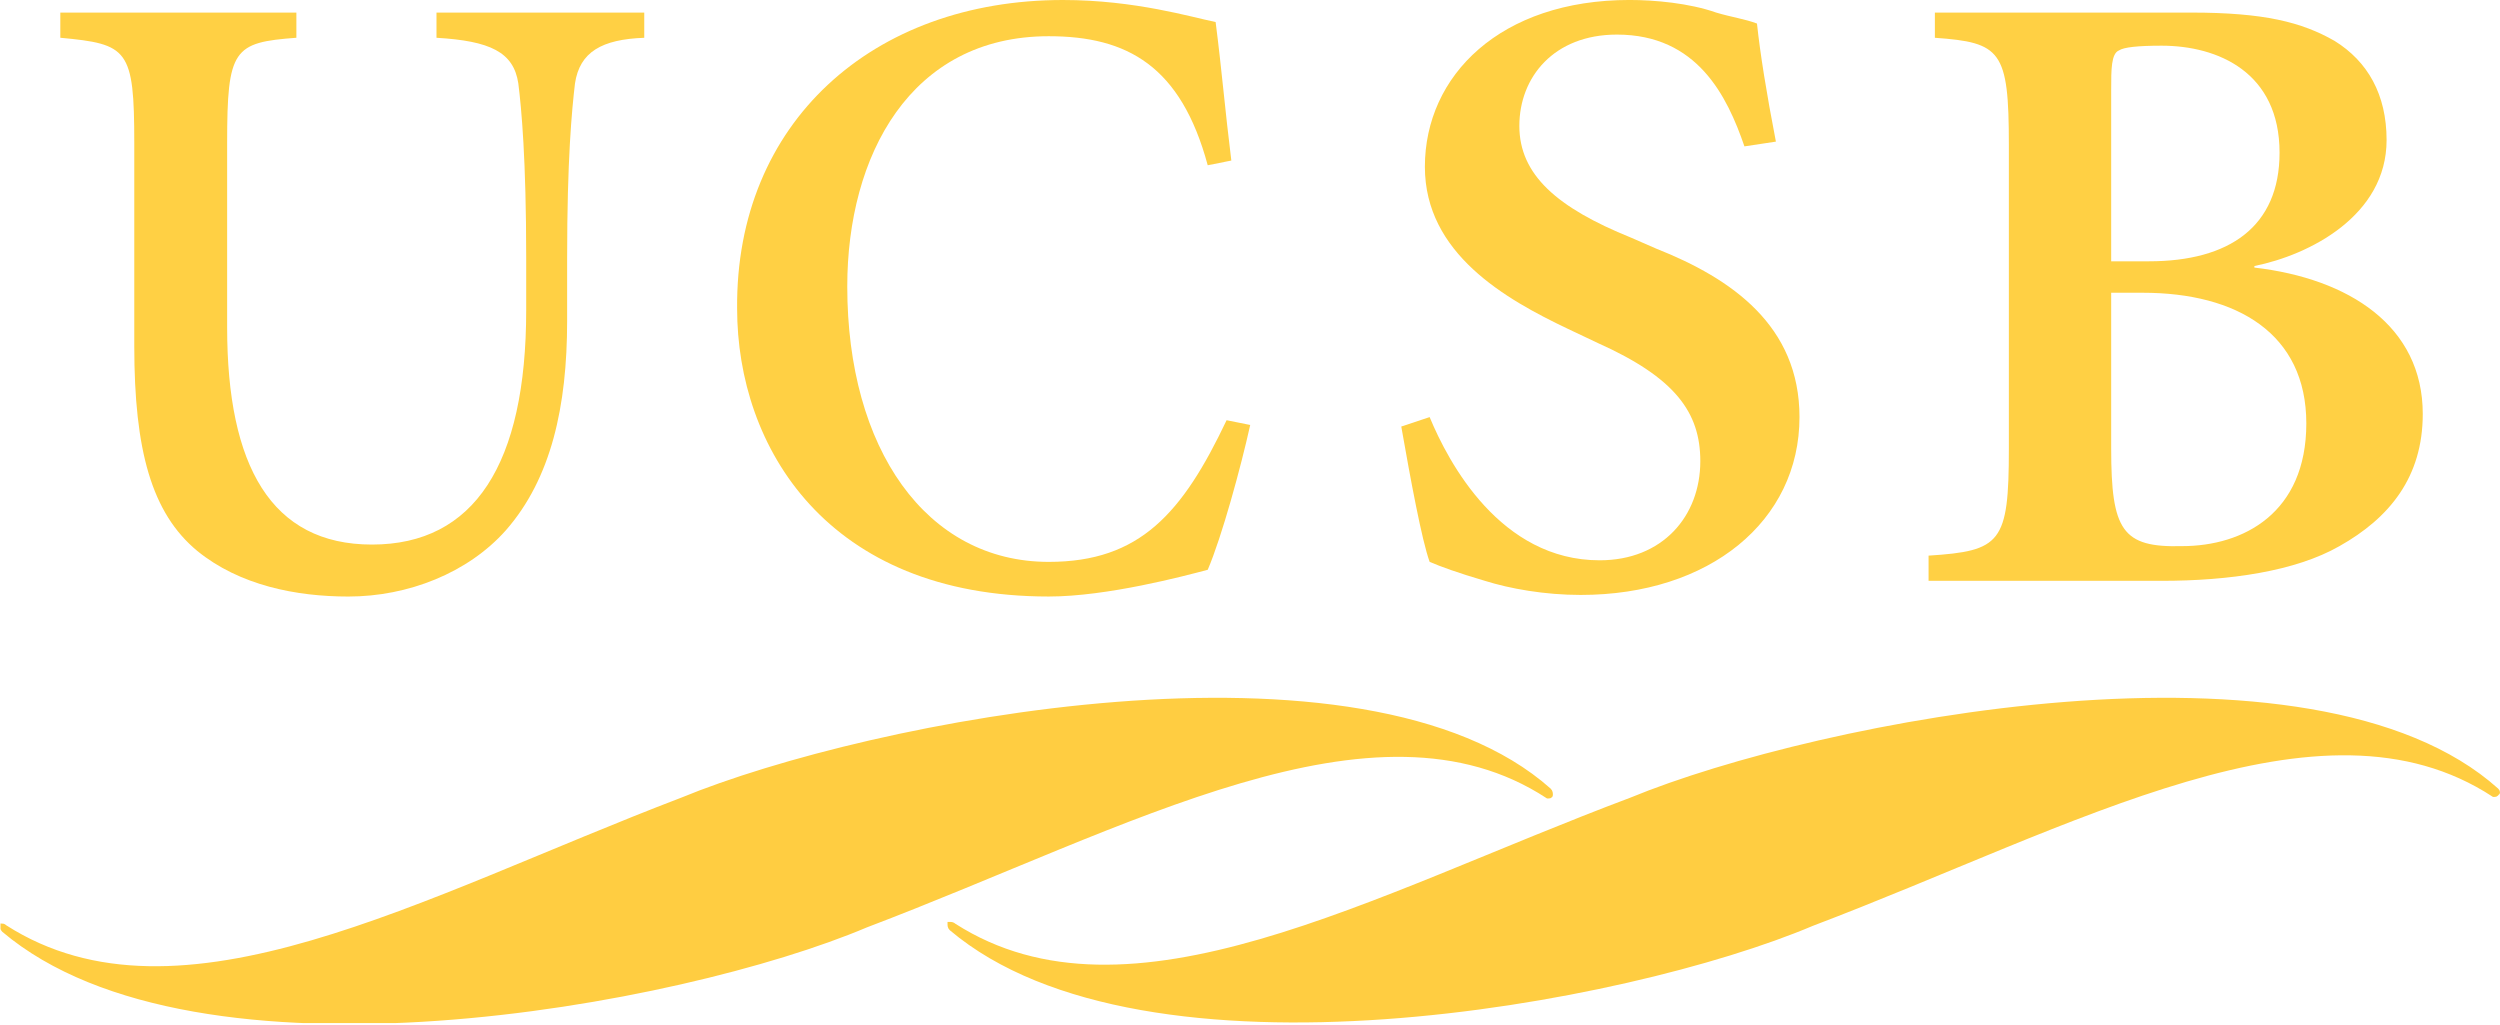
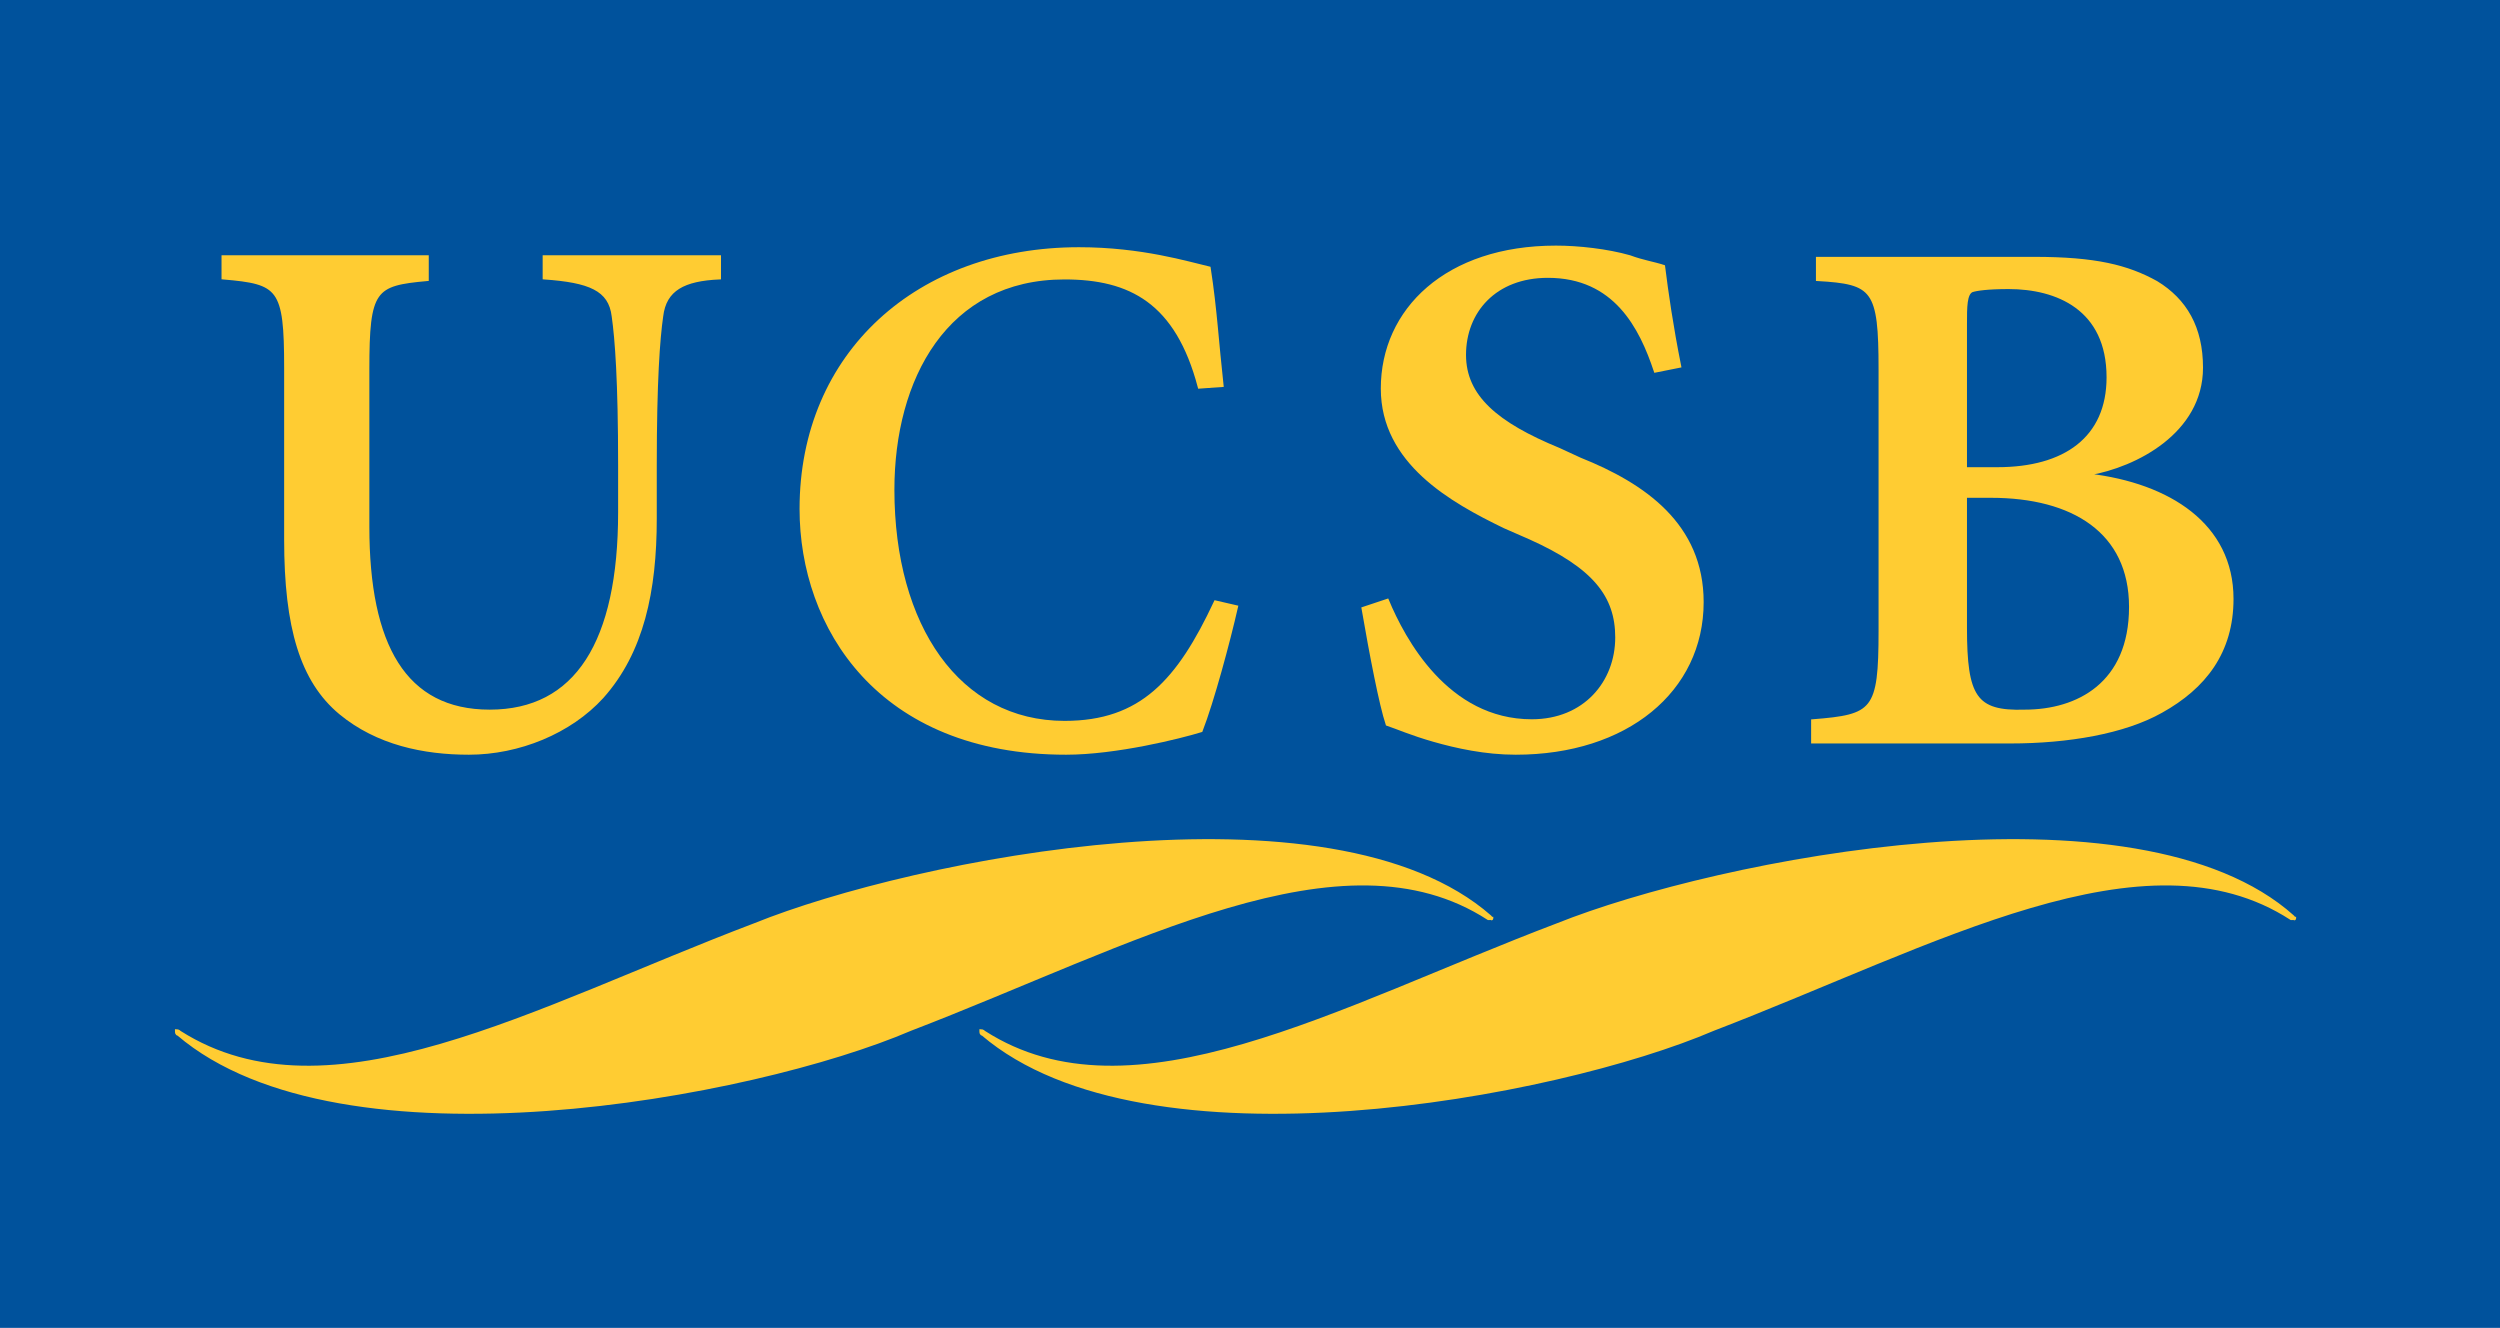
- <svg xmlns="http://www.w3.org/2000/svg" xmlns:xlink="http://www.w3.org/1999/xlink" version="1.1" id="Layer_1" x="0px" y="0px" width="112.025px" height="45.887px" viewBox="13.978 27.078 112.025 45.887" enable-background="new 13.978 27.078 112.025 45.887" xml:space="preserve">
+ <svg xmlns="http://www.w3.org/2000/svg" version="1.1" id="Layer_1" x="0px" y="0px" viewBox="0 0 155.7 82.7" enable-background="new 0 0 155.7 82.7" xml:space="preserve">
  <g>
-     <g>
-       <g>
-         <defs>
-           <rect id="SVGID_1_" x="14" y="27.078" width="112" height="45.844" />
-         </defs>
-         <clipPath id="SVGID_2_">
-           <use xlink:href="#SVGID_1_" overflow="visible" />
-         </clipPath>
-         <g clip-path="url(#SVGID_2_)">
-           <g>
-             <g>
-               <defs>
-                 <rect id="SVGID_3_" x="14" y="27.078" width="112" height="45.844" />
-               </defs>
-               <defs>
-                 <rect id="SVGID_4_" x="14" y="27.078" width="112" height="45.844" />
-               </defs>
-               <defs>
-                 <rect id="SVGID_5_" x="14" y="27.078" width="112" height="45.844" />
-               </defs>
-               <defs>
-                 <rect id="SVGID_6_" x="14" y="27.078" width="112" height="45.844" />
-               </defs>
-               <defs>
-                 <rect id="SVGID_7_" x="14" y="27.078" width="112" height="45.844" />
-               </defs>
-               <defs>
-                 <rect id="SVGID_8_" x="14" y="27.078" width="112" height="45.844" />
-               </defs>
-               <defs>
-                 <rect id="SVGID_9_" x="14" y="27.078" width="112" height="45.844" />
-               </defs>
-               <defs>
-                 <rect id="SVGID_10_" x="14" y="27.078" width="112" height="45.844" />
-               </defs>
-               <defs>
-                 <rect id="SVGID_11_" x="14" y="27.078" width="112" height="45.844" />
-               </defs>
-               <defs>
-                 <rect id="SVGID_12_" x="14" y="27.078" width="112" height="45.844" />
-               </defs>
-               <defs>
-                 <rect id="SVGID_13_" x="14" y="27.078" width="112" height="45.844" />
-               </defs>
-               <defs>
-                 <rect id="SVGID_14_" x="14" y="27.078" width="112" height="45.844" />
-               </defs>
-               <defs>
-                 <rect id="SVGID_15_" x="14" y="27.078" width="112" height="45.844" />
-               </defs>
-               <defs>
-                 <rect id="SVGID_16_" x="14" y="27.078" width="112" height="45.844" />
-               </defs>
-               <defs>
-                 <rect id="SVGID_17_" x="14" y="27.078" width="112" height="45.844" />
-               </defs>
-               <defs>
-                 <rect id="SVGID_18_" x="14" y="27.078" width="112" height="45.844" />
-               </defs>
-               <defs>
-                 <rect id="SVGID_19_" x="14" y="27.078" width="112" height="45.844" />
-               </defs>
-               <defs>
-                 <rect id="SVGID_20_" x="14" y="27.078" width="112" height="45.844" />
-               </defs>
-               <defs>
-                 <rect id="SVGID_21_" x="14" y="27.078" width="112" height="45.844" />
-               </defs>
-               <defs>
-                 <rect id="SVGID_22_" x="14" y="27.078" width="112" height="45.844" />
-               </defs>
-               <defs>
-                 <rect id="SVGID_23_" x="14" y="27.078" width="112" height="45.844" />
-               </defs>
-               <defs>
-                 <rect id="SVGID_24_" x="14" y="27.078" width="112" height="45.844" />
-               </defs>
-               <defs>
-                 <rect id="SVGID_25_" x="14" y="27.078" width="112" height="45.844" />
-               </defs>
-               <defs>
-                 <rect id="SVGID_26_" x="14" y="27.078" width="112" height="45.844" />
-               </defs>
-               <defs>
-                 <rect id="SVGID_27_" x="14" y="27.078" width="112" height="45.844" />
-               </defs>
-               <defs>
-                 <rect id="SVGID_28_" x="14" y="27.078" width="112" height="45.844" />
-               </defs>
-               <defs>
-                 <rect id="SVGID_29_" x="14" y="27.078" width="112" height="45.844" />
-               </defs>
-               <defs>
-                 <rect id="SVGID_30_" x="14" y="27.078" width="112" height="45.844" />
-               </defs>
-               <defs>
-                 <rect id="SVGID_31_" x="14" y="27.078" width="112" height="45.844" />
-               </defs>
-               <defs>
-                 <rect id="SVGID_32_" x="14" y="27.078" width="112" height="45.844" />
-               </defs>
-               <defs>
-                 <rect id="SVGID_33_" x="14" y="27.078" width="112" height="45.844" />
-               </defs>
-               <defs>
-                 <rect id="SVGID_34_" x="14" y="27.078" width="112" height="45.844" />
-               </defs>
-               <defs>
-                 <rect id="SVGID_35_" x="14" y="27.078" width="112" height="45.844" />
-               </defs>
-               <defs>
-                 <rect id="SVGID_36_" x="14" y="27.078" width="112" height="45.844" />
-               </defs>
-               <defs>
-                 <rect id="SVGID_37_" x="14" y="27.078" width="112" height="45.844" />
-               </defs>
-               <defs>
-                 <rect id="SVGID_38_" x="14" y="27.078" width="112" height="45.844" />
-               </defs>
-               <defs>
-                 <rect id="SVGID_39_" x="14" y="27.078" width="112" height="45.844" />
-               </defs>
-               <defs>
-                 <rect id="SVGID_40_" x="14" y="27.078" width="112" height="45.844" />
-               </defs>
-               <defs>
-                 <rect id="SVGID_41_" x="14" y="27.078" width="112" height="45.844" />
-               </defs>
-               <defs>
-                 <rect id="SVGID_42_" x="14" y="27.078" width="112" height="45.844" />
-               </defs>
-               <defs>
-                 <rect id="SVGID_43_" x="14" y="27.078" width="112" height="45.844" />
-               </defs>
-               <defs>
-                 <rect id="SVGID_44_" x="14" y="27.078" width="112" height="45.844" />
-               </defs>
-               <defs>
-                 <rect id="SVGID_45_" x="14" y="27.078" width="112" height="45.844" />
-               </defs>
-               <defs>
-                 <rect id="SVGID_46_" x="14" y="27.078" width="112" height="45.844" />
-               </defs>
-               <defs>
-                 <rect id="SVGID_47_" x="14" y="27.078" width="112" height="45.844" />
-               </defs>
-               <defs>
-                 <rect id="SVGID_48_" x="14" y="27.078" width="112" height="45.844" />
-               </defs>
-               <defs>
-                 <rect id="SVGID_49_" x="14" y="27.078" width="112" height="45.844" />
-               </defs>
-               <defs>
-                 <rect id="SVGID_50_" x="14" y="27.078" width="112" height="45.844" />
-               </defs>
-               <defs>
-                 <rect id="SVGID_51_" x="14" y="27.078" width="112" height="45.844" />
-               </defs>
-               <defs>
-                 <rect id="SVGID_52_" x="14" y="27.078" width="112" height="45.844" />
-               </defs>
-               <defs>
-                 <rect id="SVGID_53_" x="14" y="27.078" width="112" height="45.844" />
-               </defs>
-               <defs>
-                 <rect id="SVGID_54_" x="14" y="27.078" width="112" height="45.844" />
-               </defs>
-               <defs>
-                 <rect id="SVGID_55_" x="14" y="27.078" width="112" height="45.844" />
-               </defs>
-               <defs>
-                 <rect id="SVGID_56_" x="14" y="27.078" width="112" height="45.844" />
-               </defs>
-               <defs>
-                 <rect id="SVGID_57_" x="14" y="27.078" width="112" height="45.844" />
-               </defs>
-               <defs>
-                 <rect id="SVGID_58_" x="14" y="27.078" width="112" height="45.844" />
-               </defs>
-               <defs>
-                 <rect id="SVGID_59_" x="14" y="27.078" width="112" height="45.844" />
-               </defs>
-               <defs>
-                 <rect id="SVGID_60_" x="14" y="27.078" width="112" height="45.844" />
-               </defs>
-               <defs>
-                 <rect id="SVGID_61_" x="14" y="27.078" width="112" height="45.844" />
-               </defs>
-               <defs>
-                 <rect id="SVGID_62_" x="14" y="27.078" width="112" height="45.844" />
-               </defs>
-               <defs>
-                 <rect id="SVGID_63_" x="14" y="27.078" width="112" height="45.844" />
-               </defs>
-               <defs>
-                 <rect id="SVGID_64_" x="14" y="27.078" width="112" height="45.844" />
-               </defs>
-               <defs>
-                 <rect id="SVGID_65_" x="14" y="27.078" width="112" height="45.844" />
-               </defs>
-               <defs>
-                 <rect id="SVGID_66_" x="14" y="27.078" width="112" height="45.844" />
-               </defs>
-               <defs>
-                 <rect id="SVGID_67_" x="14" y="27.078" width="112" height="45.844" />
-               </defs>
-               <defs>
-                 <rect id="SVGID_68_" x="14" y="27.078" width="112" height="45.844" />
-               </defs>
-               <defs>
-                 <rect id="SVGID_69_" x="14" y="27.078" width="112" height="45.844" />
-               </defs>
-               <defs>
-                 <rect id="SVGID_70_" x="14" y="27.078" width="112" height="45.844" />
-               </defs>
-               <defs>
-                 <rect id="SVGID_71_" x="14" y="27.078" width="112" height="45.844" />
-               </defs>
-               <defs>
-                 <rect id="SVGID_72_" x="14" y="27.078" width="112" height="45.844" />
-               </defs>
-               <defs>
-                 <rect id="SVGID_73_" x="14" y="27.078" width="112" height="45.844" />
-               </defs>
-               <defs>
-                 <rect id="SVGID_74_" x="14" y="27.078" width="112" height="45.844" />
-               </defs>
-               <defs>
-                 <rect id="SVGID_75_" x="14" y="27.078" width="112" height="45.844" />
-               </defs>
-               <defs>
-                 <rect id="SVGID_76_" x="14" y="27.078" width="112" height="45.844" />
-               </defs>
-               <defs>
-                 <rect id="SVGID_77_" x="14" y="27.078" width="112" height="45.844" />
-               </defs>
-               <defs>
-                 <rect id="SVGID_78_" x="14" y="27.078" width="112" height="45.844" />
-               </defs>
-               <defs>
-                 <rect id="SVGID_79_" x="14" y="27.078" width="112" height="45.844" />
-               </defs>
-               <defs>
-                 <rect id="SVGID_80_" x="14" y="27.078" width="112" height="45.844" />
-               </defs>
-               <defs>
-                 <rect id="SVGID_81_" x="14" y="27.078" width="112" height="45.844" />
-               </defs>
-               <defs>
-                 <rect id="SVGID_82_" x="14" y="27.078" width="112" height="45.844" />
-               </defs>
-               <defs>
-                 <rect id="SVGID_83_" x="14" y="27.078" width="112" height="45.844" />
-               </defs>
-               <defs>
-                 <rect id="SVGID_84_" x="14" y="27.078" width="112" height="45.844" />
-               </defs>
-               <defs>
-                 <rect id="SVGID_85_" x="14" y="27.078" width="112" height="45.844" />
-               </defs>
-               <defs>
-                 <rect id="SVGID_86_" x="14" y="27.078" width="112" height="45.844" />
-               </defs>
-               <defs>
-                 <rect id="SVGID_87_" x="14" y="27.078" width="112" height="45.844" />
-               </defs>
-               <defs>
-                 <rect id="SVGID_88_" x="14" y="27.078" width="112" height="45.844" />
-               </defs>
-               <defs>
-                 <rect id="SVGID_89_" x="14" y="27.078" width="112" height="45.844" />
-               </defs>
-               <defs>
-                 <rect id="SVGID_90_" x="14" y="27.078" width="112" height="45.844" />
-               </defs>
-               <defs>
-                 <rect id="SVGID_91_" x="14" y="27.078" width="112" height="45.844" />
-               </defs>
-               <defs>
-                 <rect id="SVGID_92_" x="14" y="27.078" width="112" height="45.844" />
-               </defs>
-               <defs>
-                 <rect id="SVGID_93_" x="14" y="27.078" width="112" height="45.844" />
-               </defs>
-               <defs>
-                 <rect id="SVGID_94_" x="14" y="27.078" width="112" height="45.844" />
-               </defs>
-               <clipPath id="SVGID_95_">
-                 <use xlink:href="#SVGID_3_" overflow="visible" />
-               </clipPath>
-               <clipPath id="SVGID_96_" clip-path="url(#SVGID_95_)">
-                 <use xlink:href="#SVGID_4_" overflow="visible" />
-               </clipPath>
-               <clipPath id="SVGID_97_" clip-path="url(#SVGID_96_)">
-                 <use xlink:href="#SVGID_5_" overflow="visible" />
-               </clipPath>
-               <clipPath id="SVGID_98_" clip-path="url(#SVGID_97_)">
-                 <use xlink:href="#SVGID_6_" overflow="visible" />
-               </clipPath>
-               <clipPath id="SVGID_99_" clip-path="url(#SVGID_98_)">
-                 <use xlink:href="#SVGID_7_" overflow="visible" />
-               </clipPath>
-               <clipPath id="SVGID_100_" clip-path="url(#SVGID_99_)">
-                 <use xlink:href="#SVGID_8_" overflow="visible" />
-               </clipPath>
-               <clipPath id="SVGID_101_" clip-path="url(#SVGID_100_)">
-                 <use xlink:href="#SVGID_9_" overflow="visible" />
-               </clipPath>
-               <clipPath id="SVGID_102_" clip-path="url(#SVGID_101_)">
-                 <use xlink:href="#SVGID_10_" overflow="visible" />
-               </clipPath>
-               <clipPath id="SVGID_103_" clip-path="url(#SVGID_102_)">
-                 <use xlink:href="#SVGID_11_" overflow="visible" />
-               </clipPath>
-               <clipPath id="SVGID_104_" clip-path="url(#SVGID_103_)">
-                 <use xlink:href="#SVGID_12_" overflow="visible" />
-               </clipPath>
-               <clipPath id="SVGID_105_" clip-path="url(#SVGID_104_)">
-                 <use xlink:href="#SVGID_13_" overflow="visible" />
-               </clipPath>
-               <clipPath id="SVGID_106_" clip-path="url(#SVGID_105_)">
-                 <use xlink:href="#SVGID_14_" overflow="visible" />
-               </clipPath>
-               <clipPath id="SVGID_107_" clip-path="url(#SVGID_106_)">
-                 <use xlink:href="#SVGID_15_" overflow="visible" />
-               </clipPath>
-               <clipPath id="SVGID_108_" clip-path="url(#SVGID_107_)">
-                 <use xlink:href="#SVGID_16_" overflow="visible" />
-               </clipPath>
-               <clipPath id="SVGID_109_" clip-path="url(#SVGID_108_)">
-                 <use xlink:href="#SVGID_17_" overflow="visible" />
-               </clipPath>
-               <clipPath id="SVGID_110_" clip-path="url(#SVGID_109_)">
-                 <use xlink:href="#SVGID_18_" overflow="visible" />
-               </clipPath>
-               <clipPath id="SVGID_111_" clip-path="url(#SVGID_110_)">
-                 <use xlink:href="#SVGID_19_" overflow="visible" />
-               </clipPath>
-               <clipPath id="SVGID_112_" clip-path="url(#SVGID_111_)">
-                 <use xlink:href="#SVGID_20_" overflow="visible" />
-               </clipPath>
-               <clipPath id="SVGID_113_" clip-path="url(#SVGID_112_)">
-                 <use xlink:href="#SVGID_21_" overflow="visible" />
-               </clipPath>
-               <clipPath id="SVGID_114_" clip-path="url(#SVGID_113_)">
-                 <use xlink:href="#SVGID_22_" overflow="visible" />
-               </clipPath>
-               <clipPath id="SVGID_115_" clip-path="url(#SVGID_114_)">
-                 <use xlink:href="#SVGID_23_" overflow="visible" />
-               </clipPath>
-               <clipPath id="SVGID_116_" clip-path="url(#SVGID_115_)">
-                 <use xlink:href="#SVGID_24_" overflow="visible" />
-               </clipPath>
-               <clipPath id="SVGID_117_" clip-path="url(#SVGID_116_)">
-                 <use xlink:href="#SVGID_25_" overflow="visible" />
-               </clipPath>
-               <clipPath id="SVGID_118_" clip-path="url(#SVGID_117_)">
-                 <use xlink:href="#SVGID_26_" overflow="visible" />
-               </clipPath>
-               <clipPath id="SVGID_119_" clip-path="url(#SVGID_118_)">
-                 <use xlink:href="#SVGID_27_" overflow="visible" />
-               </clipPath>
-               <clipPath id="SVGID_120_" clip-path="url(#SVGID_119_)">
-                 <use xlink:href="#SVGID_28_" overflow="visible" />
-               </clipPath>
-               <clipPath id="SVGID_121_" clip-path="url(#SVGID_120_)">
-                 <use xlink:href="#SVGID_29_" overflow="visible" />
-               </clipPath>
-               <clipPath id="SVGID_122_" clip-path="url(#SVGID_121_)">
-                 <use xlink:href="#SVGID_30_" overflow="visible" />
-               </clipPath>
-               <clipPath id="SVGID_123_" clip-path="url(#SVGID_122_)">
-                 <use xlink:href="#SVGID_31_" overflow="visible" />
-               </clipPath>
-               <clipPath id="SVGID_124_" clip-path="url(#SVGID_123_)">
-                 <use xlink:href="#SVGID_32_" overflow="visible" />
-               </clipPath>
-               <clipPath id="SVGID_125_" clip-path="url(#SVGID_124_)">
-                 <use xlink:href="#SVGID_33_" overflow="visible" />
-               </clipPath>
-               <clipPath id="SVGID_126_" clip-path="url(#SVGID_125_)">
-                 <use xlink:href="#SVGID_34_" overflow="visible" />
-               </clipPath>
-               <clipPath id="SVGID_127_" clip-path="url(#SVGID_126_)">
-                 <use xlink:href="#SVGID_35_" overflow="visible" />
-               </clipPath>
-               <clipPath id="SVGID_128_" clip-path="url(#SVGID_127_)">
-                 <use xlink:href="#SVGID_36_" overflow="visible" />
-               </clipPath>
-               <clipPath id="SVGID_129_" clip-path="url(#SVGID_128_)">
-                 <use xlink:href="#SVGID_37_" overflow="visible" />
-               </clipPath>
-               <clipPath id="SVGID_130_" clip-path="url(#SVGID_129_)">
-                 <use xlink:href="#SVGID_38_" overflow="visible" />
-               </clipPath>
-               <clipPath id="SVGID_131_" clip-path="url(#SVGID_130_)">
-                 <use xlink:href="#SVGID_39_" overflow="visible" />
-               </clipPath>
-               <clipPath id="SVGID_132_" clip-path="url(#SVGID_131_)">
-                 <use xlink:href="#SVGID_40_" overflow="visible" />
-               </clipPath>
-               <clipPath id="SVGID_133_" clip-path="url(#SVGID_132_)">
-                 <use xlink:href="#SVGID_41_" overflow="visible" />
-               </clipPath>
-               <clipPath id="SVGID_134_" clip-path="url(#SVGID_133_)">
-                 <use xlink:href="#SVGID_42_" overflow="visible" />
-               </clipPath>
-               <clipPath id="SVGID_135_" clip-path="url(#SVGID_134_)">
-                 <use xlink:href="#SVGID_43_" overflow="visible" />
-               </clipPath>
-               <clipPath id="SVGID_136_" clip-path="url(#SVGID_135_)">
-                 <use xlink:href="#SVGID_44_" overflow="visible" />
-               </clipPath>
-               <clipPath id="SVGID_137_" clip-path="url(#SVGID_136_)">
-                 <use xlink:href="#SVGID_45_" overflow="visible" />
-               </clipPath>
-               <clipPath id="SVGID_138_" clip-path="url(#SVGID_137_)">
-                 <use xlink:href="#SVGID_46_" overflow="visible" />
-               </clipPath>
-               <clipPath id="SVGID_139_" clip-path="url(#SVGID_138_)">
-                 <use xlink:href="#SVGID_47_" overflow="visible" />
-               </clipPath>
-               <clipPath id="SVGID_140_" clip-path="url(#SVGID_139_)">
-                 <use xlink:href="#SVGID_48_" overflow="visible" />
-               </clipPath>
-               <clipPath id="SVGID_141_" clip-path="url(#SVGID_140_)">
-                 <use xlink:href="#SVGID_49_" overflow="visible" />
-               </clipPath>
-               <clipPath id="SVGID_142_" clip-path="url(#SVGID_141_)">
-                 <use xlink:href="#SVGID_50_" overflow="visible" />
-               </clipPath>
-               <clipPath id="SVGID_143_" clip-path="url(#SVGID_142_)">
-                 <use xlink:href="#SVGID_51_" overflow="visible" />
-               </clipPath>
-               <clipPath id="SVGID_144_" clip-path="url(#SVGID_143_)">
-                 <use xlink:href="#SVGID_52_" overflow="visible" />
-               </clipPath>
-               <clipPath id="SVGID_145_" clip-path="url(#SVGID_144_)">
-                 <use xlink:href="#SVGID_53_" overflow="visible" />
-               </clipPath>
-               <clipPath id="SVGID_146_" clip-path="url(#SVGID_145_)">
-                 <use xlink:href="#SVGID_54_" overflow="visible" />
-               </clipPath>
-               <clipPath id="SVGID_147_" clip-path="url(#SVGID_146_)">
-                 <use xlink:href="#SVGID_55_" overflow="visible" />
-               </clipPath>
-               <clipPath id="SVGID_148_" clip-path="url(#SVGID_147_)">
-                 <use xlink:href="#SVGID_56_" overflow="visible" />
-               </clipPath>
-               <clipPath id="SVGID_149_" clip-path="url(#SVGID_148_)">
-                 <use xlink:href="#SVGID_57_" overflow="visible" />
-               </clipPath>
-               <clipPath id="SVGID_150_" clip-path="url(#SVGID_149_)">
-                 <use xlink:href="#SVGID_58_" overflow="visible" />
-               </clipPath>
-               <clipPath id="SVGID_151_" clip-path="url(#SVGID_150_)">
-                 <use xlink:href="#SVGID_59_" overflow="visible" />
-               </clipPath>
-               <clipPath id="SVGID_152_" clip-path="url(#SVGID_151_)">
-                 <use xlink:href="#SVGID_60_" overflow="visible" />
-               </clipPath>
-               <clipPath id="SVGID_153_" clip-path="url(#SVGID_152_)">
-                 <use xlink:href="#SVGID_61_" overflow="visible" />
-               </clipPath>
-               <clipPath id="SVGID_154_" clip-path="url(#SVGID_153_)">
-                 <use xlink:href="#SVGID_62_" overflow="visible" />
-               </clipPath>
-               <clipPath id="SVGID_155_" clip-path="url(#SVGID_154_)">
-                 <use xlink:href="#SVGID_63_" overflow="visible" />
-               </clipPath>
-               <clipPath id="SVGID_156_" clip-path="url(#SVGID_155_)">
-                 <use xlink:href="#SVGID_64_" overflow="visible" />
-               </clipPath>
-               <clipPath id="SVGID_157_" clip-path="url(#SVGID_156_)">
-                 <use xlink:href="#SVGID_65_" overflow="visible" />
-               </clipPath>
-               <clipPath id="SVGID_158_" clip-path="url(#SVGID_157_)">
-                 <use xlink:href="#SVGID_66_" overflow="visible" />
-               </clipPath>
-               <clipPath id="SVGID_159_" clip-path="url(#SVGID_158_)">
-                 <use xlink:href="#SVGID_67_" overflow="visible" />
-               </clipPath>
-               <clipPath id="SVGID_160_" clip-path="url(#SVGID_159_)">
-                 <use xlink:href="#SVGID_68_" overflow="visible" />
-               </clipPath>
-               <clipPath id="SVGID_161_" clip-path="url(#SVGID_160_)">
-                 <use xlink:href="#SVGID_69_" overflow="visible" />
-               </clipPath>
-               <clipPath id="SVGID_162_" clip-path="url(#SVGID_161_)">
-                 <use xlink:href="#SVGID_70_" overflow="visible" />
-               </clipPath>
-               <clipPath id="SVGID_163_" clip-path="url(#SVGID_162_)">
-                 <use xlink:href="#SVGID_71_" overflow="visible" />
-               </clipPath>
-               <clipPath id="SVGID_164_" clip-path="url(#SVGID_163_)">
-                 <use xlink:href="#SVGID_72_" overflow="visible" />
-               </clipPath>
-               <clipPath id="SVGID_165_" clip-path="url(#SVGID_164_)">
-                 <use xlink:href="#SVGID_73_" overflow="visible" />
-               </clipPath>
-               <clipPath id="SVGID_166_" clip-path="url(#SVGID_165_)">
-                 <use xlink:href="#SVGID_74_" overflow="visible" />
-               </clipPath>
-               <clipPath id="SVGID_167_" clip-path="url(#SVGID_166_)">
-                 <use xlink:href="#SVGID_75_" overflow="visible" />
-               </clipPath>
-               <clipPath id="SVGID_168_" clip-path="url(#SVGID_167_)">
-                 <use xlink:href="#SVGID_76_" overflow="visible" />
-               </clipPath>
-               <clipPath id="SVGID_169_" clip-path="url(#SVGID_168_)">
-                 <use xlink:href="#SVGID_77_" overflow="visible" />
-               </clipPath>
-               <clipPath id="SVGID_170_" clip-path="url(#SVGID_169_)">
-                 <use xlink:href="#SVGID_78_" overflow="visible" />
-               </clipPath>
-               <clipPath id="SVGID_171_" clip-path="url(#SVGID_170_)">
-                 <use xlink:href="#SVGID_79_" overflow="visible" />
-               </clipPath>
-               <clipPath id="SVGID_172_" clip-path="url(#SVGID_171_)">
-                 <use xlink:href="#SVGID_80_" overflow="visible" />
-               </clipPath>
-               <clipPath id="SVGID_173_" clip-path="url(#SVGID_172_)">
-                 <use xlink:href="#SVGID_81_" overflow="visible" />
-               </clipPath>
-               <clipPath id="SVGID_174_" clip-path="url(#SVGID_173_)">
-                 <use xlink:href="#SVGID_82_" overflow="visible" />
-               </clipPath>
-               <clipPath id="SVGID_175_" clip-path="url(#SVGID_174_)">
-                 <use xlink:href="#SVGID_83_" overflow="visible" />
-               </clipPath>
-               <clipPath id="SVGID_176_" clip-path="url(#SVGID_175_)">
-                 <use xlink:href="#SVGID_84_" overflow="visible" />
-               </clipPath>
-               <clipPath id="SVGID_177_" clip-path="url(#SVGID_176_)">
-                 <use xlink:href="#SVGID_85_" overflow="visible" />
-               </clipPath>
-               <clipPath id="SVGID_178_" clip-path="url(#SVGID_177_)">
-                 <use xlink:href="#SVGID_86_" overflow="visible" />
-               </clipPath>
-               <clipPath id="SVGID_179_" clip-path="url(#SVGID_178_)">
-                 <use xlink:href="#SVGID_87_" overflow="visible" />
-               </clipPath>
-               <clipPath id="SVGID_180_" clip-path="url(#SVGID_179_)">
-                 <use xlink:href="#SVGID_88_" overflow="visible" />
-               </clipPath>
-               <clipPath id="SVGID_181_" clip-path="url(#SVGID_180_)">
-                 <use xlink:href="#SVGID_89_" overflow="visible" />
-               </clipPath>
-               <clipPath id="SVGID_182_" clip-path="url(#SVGID_181_)">
-                 <use xlink:href="#SVGID_90_" overflow="visible" />
-               </clipPath>
-               <clipPath id="SVGID_183_" clip-path="url(#SVGID_182_)">
-                 <use xlink:href="#SVGID_91_" overflow="visible" />
-               </clipPath>
-               <clipPath id="SVGID_184_" clip-path="url(#SVGID_183_)">
-                 <use xlink:href="#SVGID_92_" overflow="visible" />
-               </clipPath>
-               <clipPath id="SVGID_185_" clip-path="url(#SVGID_184_)">
-                 <use xlink:href="#SVGID_93_" overflow="visible" />
-               </clipPath>
-               <clipPath id="SVGID_186_" clip-path="url(#SVGID_185_)">
-                 <use xlink:href="#SVGID_94_" overflow="visible" />
-               </clipPath>
-               <path clip-path="url(#SVGID_186_)" fill="#FFD044" d="M27.259,27.642v1.128c-2.821,0.212-3.103,0.494-3.103,4.726v8.252        c0,6.207,1.975,9.732,6.489,9.732c4.584,0,6.912-3.598,6.912-10.508v-2.327c0-4.442-0.212-6.701-0.353-7.829        c-0.211-1.41-1.27-1.904-3.667-2.045v-1.128h9.31v1.128c-1.904,0.07-2.892,0.635-3.104,2.045        c-0.141,1.199-0.352,3.387-0.352,7.829v2.821c0,3.809-0.706,7.053-2.751,9.381c-1.692,1.902-4.373,2.962-7.053,2.962        c-2.327,0-4.866-0.494-6.771-2.045c-2.045-1.693-2.821-4.515-2.821-9.169v-9.098c0-4.232-0.282-4.443-3.314-4.727v-1.128        L27.259,27.642L27.259,27.642z" />
-               <path clip-path="url(#SVGID_186_)" fill="#FFD044" d="M92.146,33.637c-0.775-2.257-2.117-5.009-5.714-5.009        c-2.82,0-4.372,1.904-4.372,4.092s1.691,3.667,5.008,5.008l1.129,0.493c3.385,1.34,6.416,3.456,6.416,7.547        c0,4.655-4.02,7.969-9.803,7.969c-1.621,0-3.174-0.28-4.301-0.634c-1.201-0.354-1.977-0.635-2.469-0.848        c-0.354-0.986-0.849-3.666-1.271-6.064l1.271-0.423c0.846,2.045,3.172,6.417,7.617,6.417c2.819,0,4.512-1.975,4.512-4.443        c0-2.186-1.127-3.738-4.584-5.289l-1.34-0.635c-2.82-1.34-6.418-3.386-6.418-7.266c0-4.09,3.385-7.475,9.17-7.475        c1.127,0,2.68,0.141,3.879,0.563c0.705,0.212,1.27,0.282,1.832,0.493c0.143,1.341,0.424,3.105,0.848,5.291L92.146,33.637z" />
-               <path clip-path="url(#SVGID_186_)" fill="#FFD044" d="M68.096,34.483c-1.199-4.442-3.597-5.782-7.124-5.782        c-6.207,0-9.028,5.359-9.028,11.213c0,7.264,3.527,12.342,9.028,12.342c4.091,0,5.994-2.187,7.97-6.348L70,46.121        c-0.422,1.904-1.27,5.008-1.903,6.488c-1.058,0.283-4.515,1.199-7.124,1.199c-9.944,0-13.965-6.701-13.965-12.907        c-0.07-8.321,6.065-13.823,14.6-13.823c3.245,0,5.784,0.776,6.842,0.987c0.281,2.187,0.422,3.95,0.704,6.207L68.096,34.483z" />
-               <path clip-path="url(#SVGID_186_)" fill="#FFD044" d="M112.175,27.642c3.244,0,4.939,0.423,6.418,1.27        c1.48,0.918,2.328,2.398,2.328,4.443c0,3.387-3.457,5.148-5.924,5.643v0.07c4.231,0.494,7.545,2.609,7.545,6.561        c0,2.82-1.479,4.654-3.735,5.922c-1.976,1.13-4.938,1.554-7.972,1.554h-10.438v-1.129c3.244-0.211,3.598-0.563,3.598-4.796        V33.567c0-4.231-0.354-4.584-3.315-4.796v-1.128L112.175,27.642L112.175,27.642z M108.58,38.787h1.691        c3.598,0,5.854-1.552,5.854-4.867c0-3.596-2.75-4.795-5.289-4.795c-1.059,0-1.691,0.069-1.903,0.211        c-0.353,0.141-0.353,0.846-0.353,1.763V38.787z M108.58,40.196v6.981c0,3.669,0.494,4.443,3.174,4.373        c2.75,0,5.57-1.48,5.57-5.5c0-4.021-3.103-5.854-7.334-5.854H108.58z" />
-               <path clip-path="url(#SVGID_186_)" fill="#FFCD41" d="M83.4,62.483c-8.322-7.405-30.468-3.032-38.861,0.423        C32.901,67.35,22.04,73.626,14.211,68.619c-0.07-0.07-0.141-0.07-0.141-0.07c0,0.07,0,0.143,0.07,0.213        c8.675,7.335,30.327,3.312,38.65-0.213c11.708-4.442,22.781-10.86,30.54-5.782c0.069,0,0.141,0,0.141-0.07        C83.47,62.626,83.471,62.555,83.4,62.483" />
-               <path clip-path="url(#SVGID_186_)" fill="none" stroke="#FFCD41" stroke-width="0.183" d="M83.4,62.483        c-8.322-7.405-30.468-3.032-38.861,0.423C32.901,67.35,22.04,73.626,14.211,68.619c-0.07-0.07-0.141-0.07-0.141-0.07        c0,0.07,0,0.143,0.07,0.213c8.675,7.335,30.327,3.312,38.65-0.213c11.708-4.442,22.781-10.86,30.54-5.782        c0.069,0,0.141,0,0.141-0.07C83.47,62.626,83.471,62.555,83.4,62.483z" />
-               <path clip-path="url(#SVGID_186_)" fill="#FFCD41" d="M125.859,62.483c-8.252-7.405-30.398-3.032-38.791,0.423        c-11.637,4.373-22.5,10.65-30.328,5.643c-0.071-0.069-0.141-0.069-0.212-0.069c0,0.069,0,0.142,0.071,0.212        c8.675,7.335,30.256,3.312,38.579-0.212c11.708-4.442,22.78-10.86,30.538-5.783c0.07,0,0.143,0,0.143-0.069        C125.93,62.625,125.93,62.555,125.859,62.483" />
-               <path clip-path="url(#SVGID_186_)" fill="none" stroke="#FFCD41" stroke-width="0.183" d="M125.859,62.483        c-8.252-7.405-30.398-3.032-38.791,0.423c-11.637,4.373-22.5,10.65-30.328,5.643c-0.071-0.069-0.141-0.069-0.212-0.069        c0,0.069,0,0.142,0.071,0.212c8.675,7.335,30.256,3.312,38.579-0.212c11.708-4.442,22.78-10.86,30.538-5.783        c0.07,0,0.143,0,0.143-0.069C125.93,62.625,125.93,62.555,125.859,62.483z" />
-             </g>
-           </g>
-         </g>
-       </g>
-     </g>
+     <polyline fill="#00529C" points="155.7,82.7 0,82.7 0,0 155.7,0 155.7,82.7  " />
+     <path fill="#FFCC32" d="M26.6,16.1v1.3c-3.3,0.3-3.7,0.6-3.7,5.6v9.8c0,7.4,2.3,11.5,7.6,11.5c5.4,0,8.1-4.3,8.1-12.4V29   c0-5.3-0.2-7.9-0.4-9.3c-0.2-1.7-1.5-2.2-4.3-2.4v-1.3h10.9v1.3c-2.2,0.1-3.4,0.7-3.6,2.4c-0.2,1.4-0.4,4-0.4,9.3v3.3   c0,4.5-0.8,8.3-3.3,11.1c-2,2.2-5.2,3.5-8.3,3.5c-2.8,0-5.7-0.6-8-2.5c-2.4-2-3.4-5.3-3.4-10.8V22.9c0-5-0.4-5.3-3.9-5.6v-1.3H26.6   " />
+     <path fill="none" stroke="#FFCC32" stroke-width="0.207" d="M26.6,16.1v1.3c-3.3,0.3-3.7,0.6-3.7,5.6v9.8c0,7.4,2.3,11.5,7.6,11.5   c5.4,0,8.1-4.3,8.1-12.4V29c0-5.3-0.2-7.9-0.4-9.3c-0.2-1.7-1.5-2.2-4.3-2.4v-1.3h10.9v1.3c-2.2,0.1-3.4,0.7-3.6,2.4   c-0.2,1.4-0.4,4-0.4,9.3v3.3c0,4.5-0.8,8.3-3.3,11.1c-2,2.2-5.2,3.5-8.3,3.5c-2.8,0-5.7-0.6-8-2.5c-2.4-2-3.4-5.3-3.4-10.8V22.9   c0-5-0.4-5.3-3.9-5.6v-1.3H26.6L26.6,16.1z" />
+     <path fill="#FFCC32" d="M103.1,23.1c-0.9-2.7-2.5-5.9-6.7-5.9c-3.3,0-5.2,2.2-5.2,4.9c0,2.6,2,4.3,5.9,5.9l1.3,0.6   c4,1.6,7.6,4.1,7.6,8.9c0,5.5-4.7,9.4-11.6,9.4c-1.9,0-3.7-0.4-5.1-0.8c-1.4-0.4-2.3-0.8-2.9-1c-0.4-1.2-1-4.3-1.5-7.2l1.5-0.5   c1,2.4,3.7,7.5,9,7.5c3.3,0,5.3-2.4,5.3-5.2c0-2.6-1.4-4.4-5.4-6.2l-1.6-0.7c-3.3-1.6-7.6-4-7.6-8.6c0-4.9,4-8.8,10.8-8.8   c1.4,0,3.2,0.2,4.6,0.6c0.8,0.3,1.5,0.4,2.1,0.6c0.2,1.6,0.5,3.7,1,6.2L103.1,23.1" />
+     <path fill="none" stroke="#FFCC32" stroke-width="0.207" d="M103.1,23.1c-0.9-2.7-2.5-5.9-6.7-5.9c-3.3,0-5.2,2.2-5.2,4.9   c0,2.6,2,4.3,5.9,5.9l1.3,0.6c4,1.6,7.6,4.1,7.6,8.9c0,5.5-4.7,9.4-11.6,9.4c-1.9,0-3.7-0.4-5.1-0.8c-1.4-0.4-2.3-0.8-2.9-1   c-0.4-1.2-1-4.3-1.5-7.2l1.5-0.5c1,2.4,3.7,7.5,9,7.5c3.3,0,5.3-2.4,5.3-5.2c0-2.6-1.4-4.4-5.4-6.2l-1.6-0.7   c-3.3-1.6-7.6-4-7.6-8.6c0-4.9,4-8.8,10.8-8.8c1.4,0,3.2,0.2,4.6,0.6c0.8,0.3,1.5,0.4,2.1,0.6c0.2,1.6,0.5,3.7,1,6.2L103.1,23.1   L103.1,23.1z" />
+     <path fill="#FFCC32" d="M74.7,24.1c-1.4-5.3-4.3-6.8-8.4-6.8c-7.4,0-10.7,6.3-10.7,13.2C55.6,39,59.7,45,66.3,45   c4.8,0,7.1-2.6,9.4-7.5l1.3,0.3c-0.5,2.2-1.5,5.9-2.2,7.7c-1.3,0.4-5.3,1.4-8.4,1.4c-11.7,0-16.5-7.9-16.5-15.2   c0-9.7,7.3-16.2,17.3-16.2c3.9,0,6.8,0.9,8.1,1.2c0.4,2.6,0.5,4.6,0.8,7.3L74.7,24.1" />
+     <path fill="none" stroke="#FFCC32" stroke-width="0.207" d="M74.7,24.1c-1.4-5.3-4.3-6.8-8.4-6.8c-7.4,0-10.7,6.3-10.7,13.2   C55.6,39,59.7,45,66.3,45c4.8,0,7.1-2.6,9.4-7.5l1.3,0.3c-0.5,2.2-1.5,5.9-2.2,7.7c-1.3,0.4-5.3,1.4-8.4,1.4   c-11.7,0-16.5-7.9-16.5-15.2c0-9.7,7.3-16.2,17.3-16.2c3.9,0,6.8,0.9,8.1,1.2c0.4,2.6,0.5,4.6,0.8,7.3L74.7,24.1L74.7,24.1z" />
+     <path fill="#FFCC32" d="M122.4,30.9v8.2c0,4.3,0.6,5.3,3.7,5.2c3.3,0,6.6-1.7,6.6-6.5c0-4.7-3.6-6.9-8.7-6.9H122.4L122.4,30.9z    M122.4,29.2h2c4.2,0,6.9-1.9,6.9-5.7c0-4.3-3.2-5.6-6.2-5.6c-1.3,0-2,0.1-2.3,0.2c-0.4,0.2-0.4,1-0.4,2.1V29.2L122.4,29.2z    M126.7,16.1c3.8,0,5.8,0.5,7.6,1.5c1.8,1.1,2.8,2.8,2.8,5.3c0,4-4.1,6.1-7,6.6v0.1c5,0.6,8.9,3.1,8.9,7.7c0,3.3-1.7,5.5-4.4,7   c-2.3,1.3-5.8,1.9-9.4,1.9h-12.3v-1.3c3.8-0.3,4.2-0.6,4.2-5.6V23c0-5-0.4-5.4-3.9-5.6v-1.3H126.7" />
+     <path fill="none" stroke="#FFCC32" stroke-width="0.207" d="M122.4,30.9v8.2c0,4.3,0.6,5.3,3.7,5.2c3.3,0,6.6-1.7,6.6-6.5   c0-4.7-3.6-6.9-8.7-6.9H122.4L122.4,30.9z M122.4,29.2h2c4.2,0,6.9-1.9,6.9-5.7c0-4.3-3.2-5.6-6.2-5.6c-1.3,0-2,0.1-2.3,0.2   c-0.4,0.2-0.4,1-0.4,2.1V29.2L122.4,29.2z M126.7,16.1c3.8,0,5.8,0.5,7.6,1.5c1.8,1.1,2.8,2.8,2.8,5.3c0,4-4.1,6.1-7,6.6v0.1   c5,0.6,8.9,3.1,8.9,7.7c0,3.3-1.7,5.5-4.4,7c-2.3,1.3-5.8,1.9-9.4,1.9h-12.3v-1.3c3.8-0.3,4.2-0.6,4.2-5.6V23c0-5-0.4-5.4-3.9-5.6   v-1.3H126.7L126.7,16.1z" />
+     <path fill="#FFCC32" d="M92.8,57.1c-9.9-8.7-35.9-3.5-45.8,0.5c-13.7,5.2-26.5,12.6-35.8,6.7c-0.1-0.1-0.2-0.1-0.2-0.1   c0,0.1,0,0.2,0.1,0.2c10.2,8.7,35.8,3.9,45.6-0.3c13.8-5.3,26.9-12.8,36-6.9c0.1,0,0.2,0,0.2-0.1C92.9,57.3,92.9,57.2,92.8,57.1" />
+     <path fill="none" stroke="#FFCC32" stroke-width="0.207" d="M92.8,57.1c-9.9-8.7-35.9-3.5-45.8,0.5c-13.7,5.2-26.5,12.6-35.8,6.7   c-0.1-0.1-0.2-0.1-0.2-0.1c0,0.1,0,0.2,0.1,0.2c10.2,8.7,35.8,3.9,45.6-0.3c13.8-5.3,26.9-12.8,36-6.9c0.1,0,0.2,0,0.2-0.1   C92.9,57.3,92.9,57.2,92.8,57.1L92.8,57.1z" />
+     <path fill="#FFCC32" d="M142.8,57.1c-9.7-8.7-35.8-3.5-45.8,0.5c-13.7,5.2-26.5,12.6-35.7,6.7c-0.1-0.1-0.2-0.1-0.2-0.1   c0,0.1,0,0.2,0.1,0.2c10.2,8.7,35.7,3.9,45.5-0.3c13.8-5.3,26.9-12.8,36-6.9c0.1,0,0.2,0,0.2-0.1C142.9,57.3,142.9,57.2,142.8,57.1   " />
+     <path fill="none" stroke="#FFCC32" stroke-width="0.207" d="M142.8,57.1c-9.7-8.7-35.8-3.5-45.8,0.5c-13.7,5.2-26.5,12.6-35.7,6.7   c-0.1-0.1-0.2-0.1-0.2-0.1c0,0.1,0,0.2,0.1,0.2c10.2,8.7,35.7,3.9,45.5-0.3c13.8-5.3,26.9-12.8,36-6.9c0.1,0,0.2,0,0.2-0.1   C142.9,57.3,142.9,57.2,142.8,57.1L142.8,57.1z" />
  </g>
</svg>
